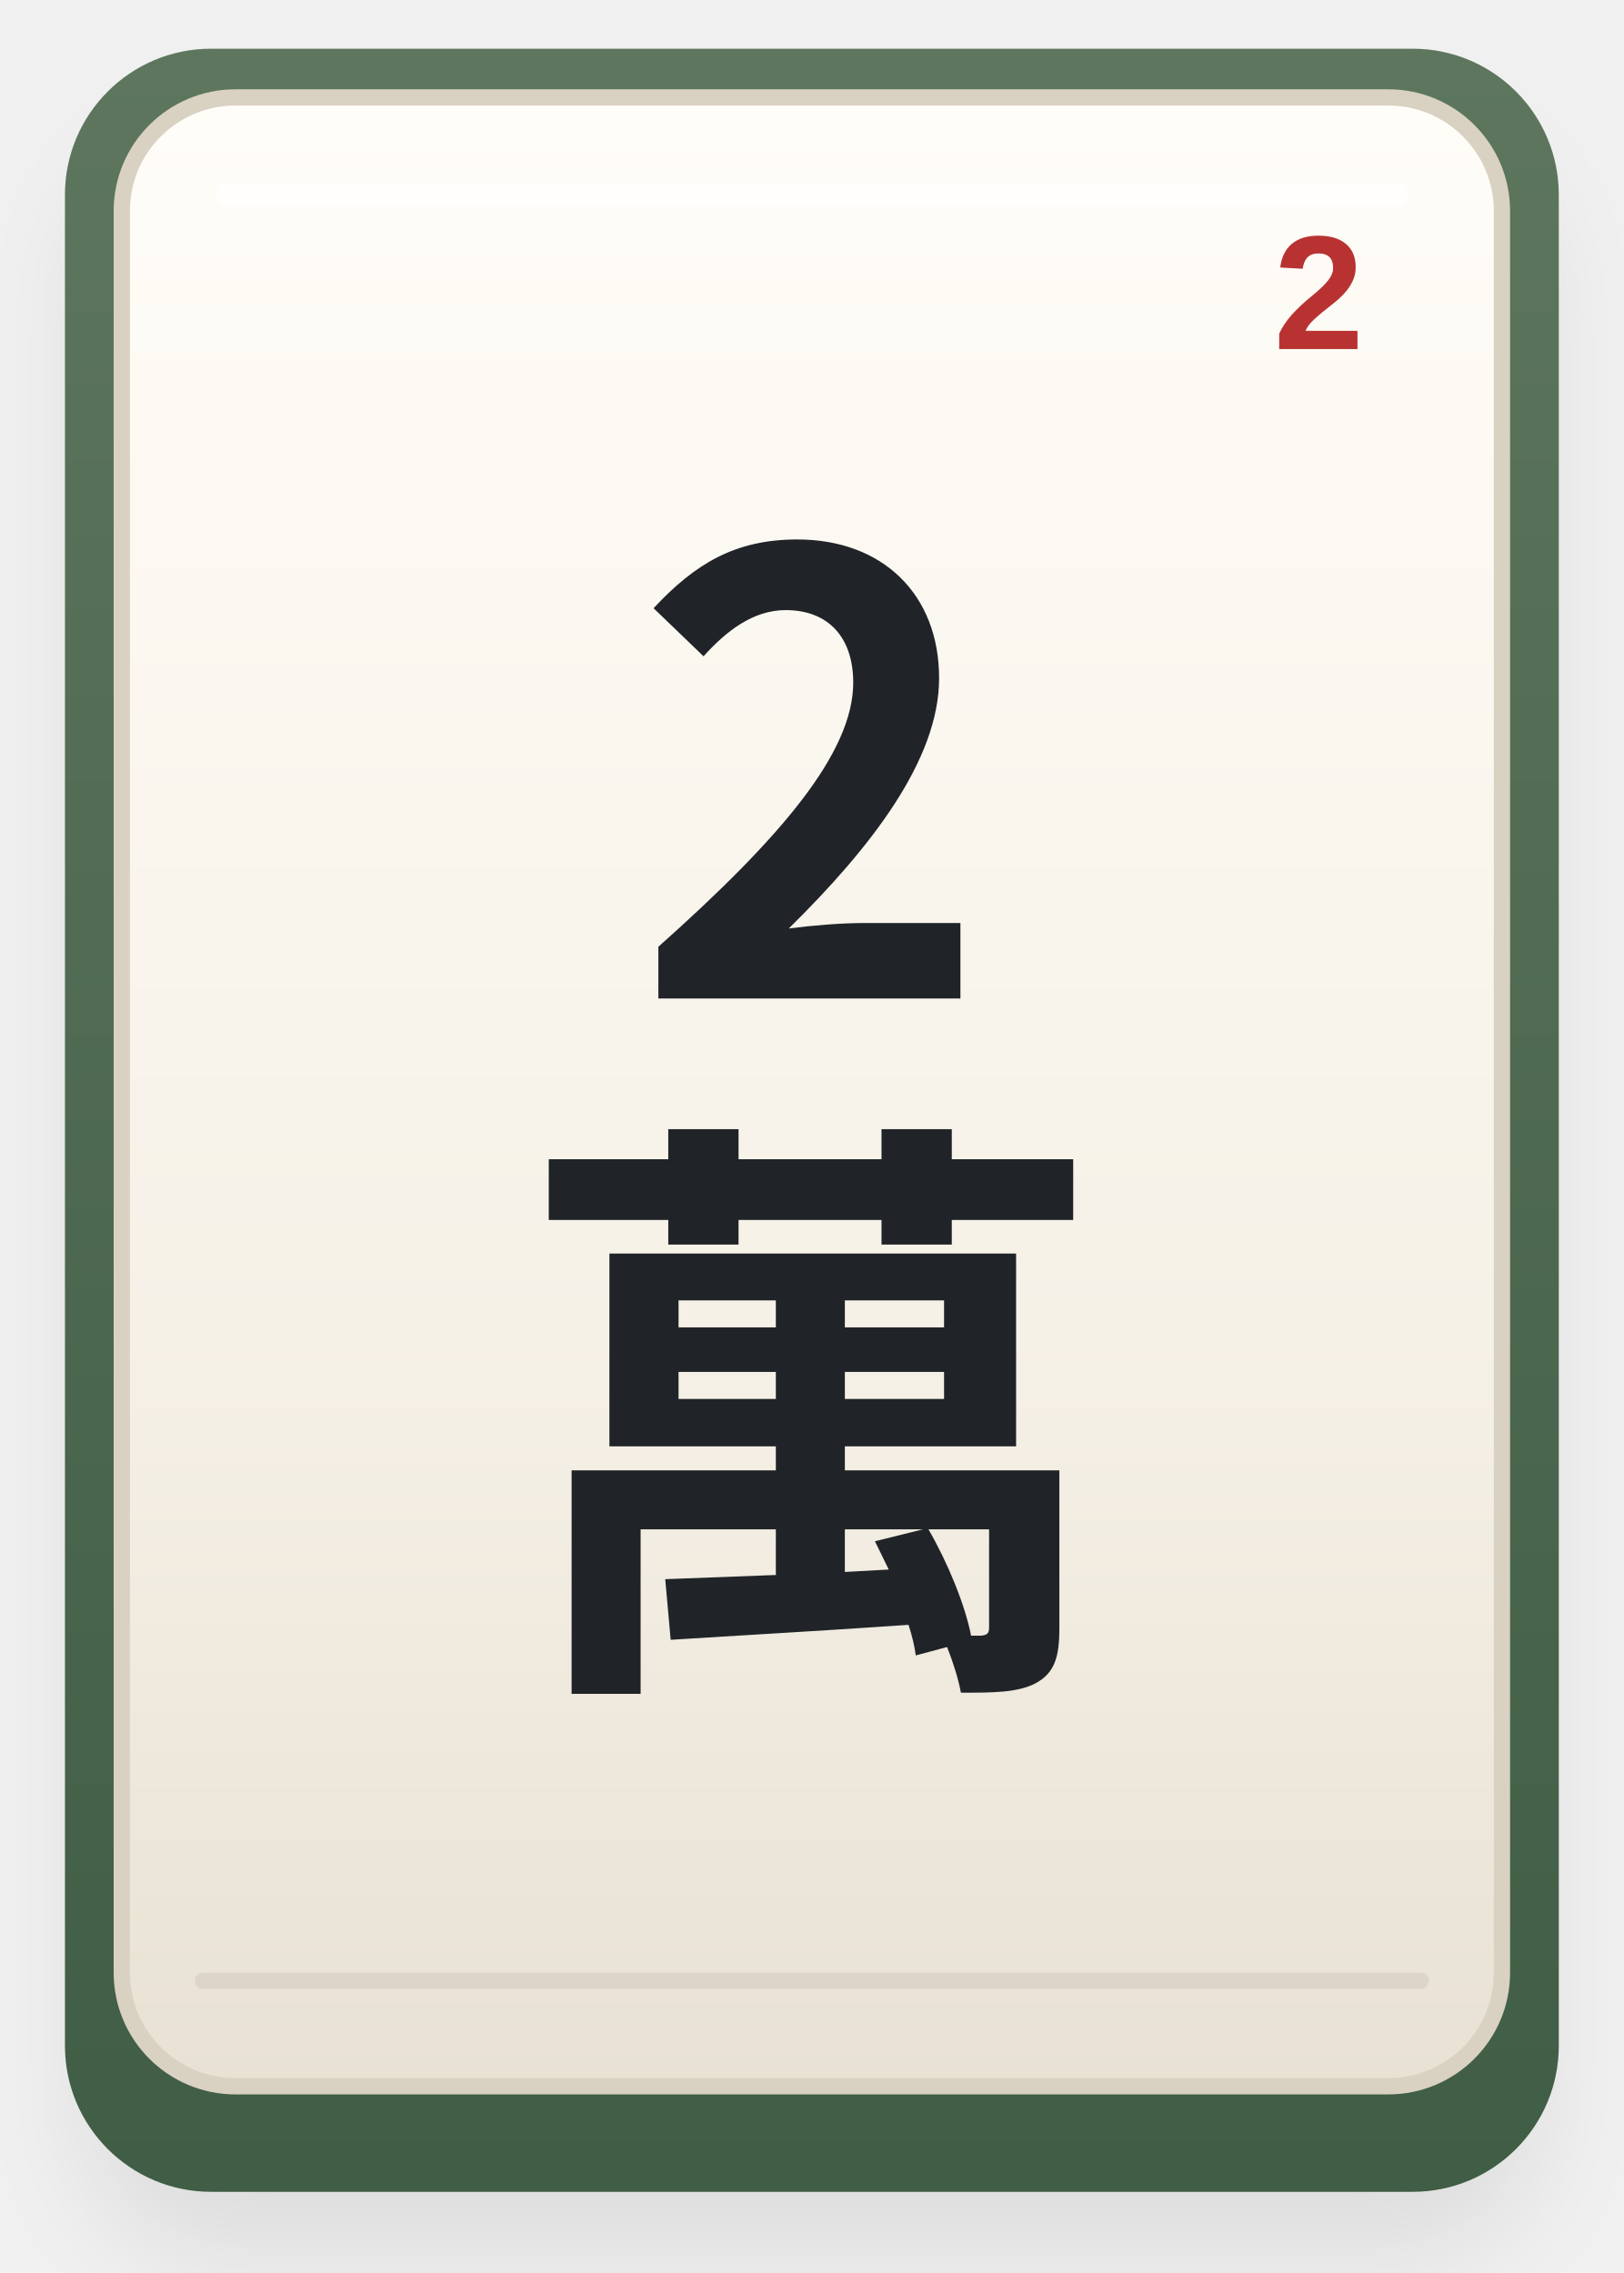
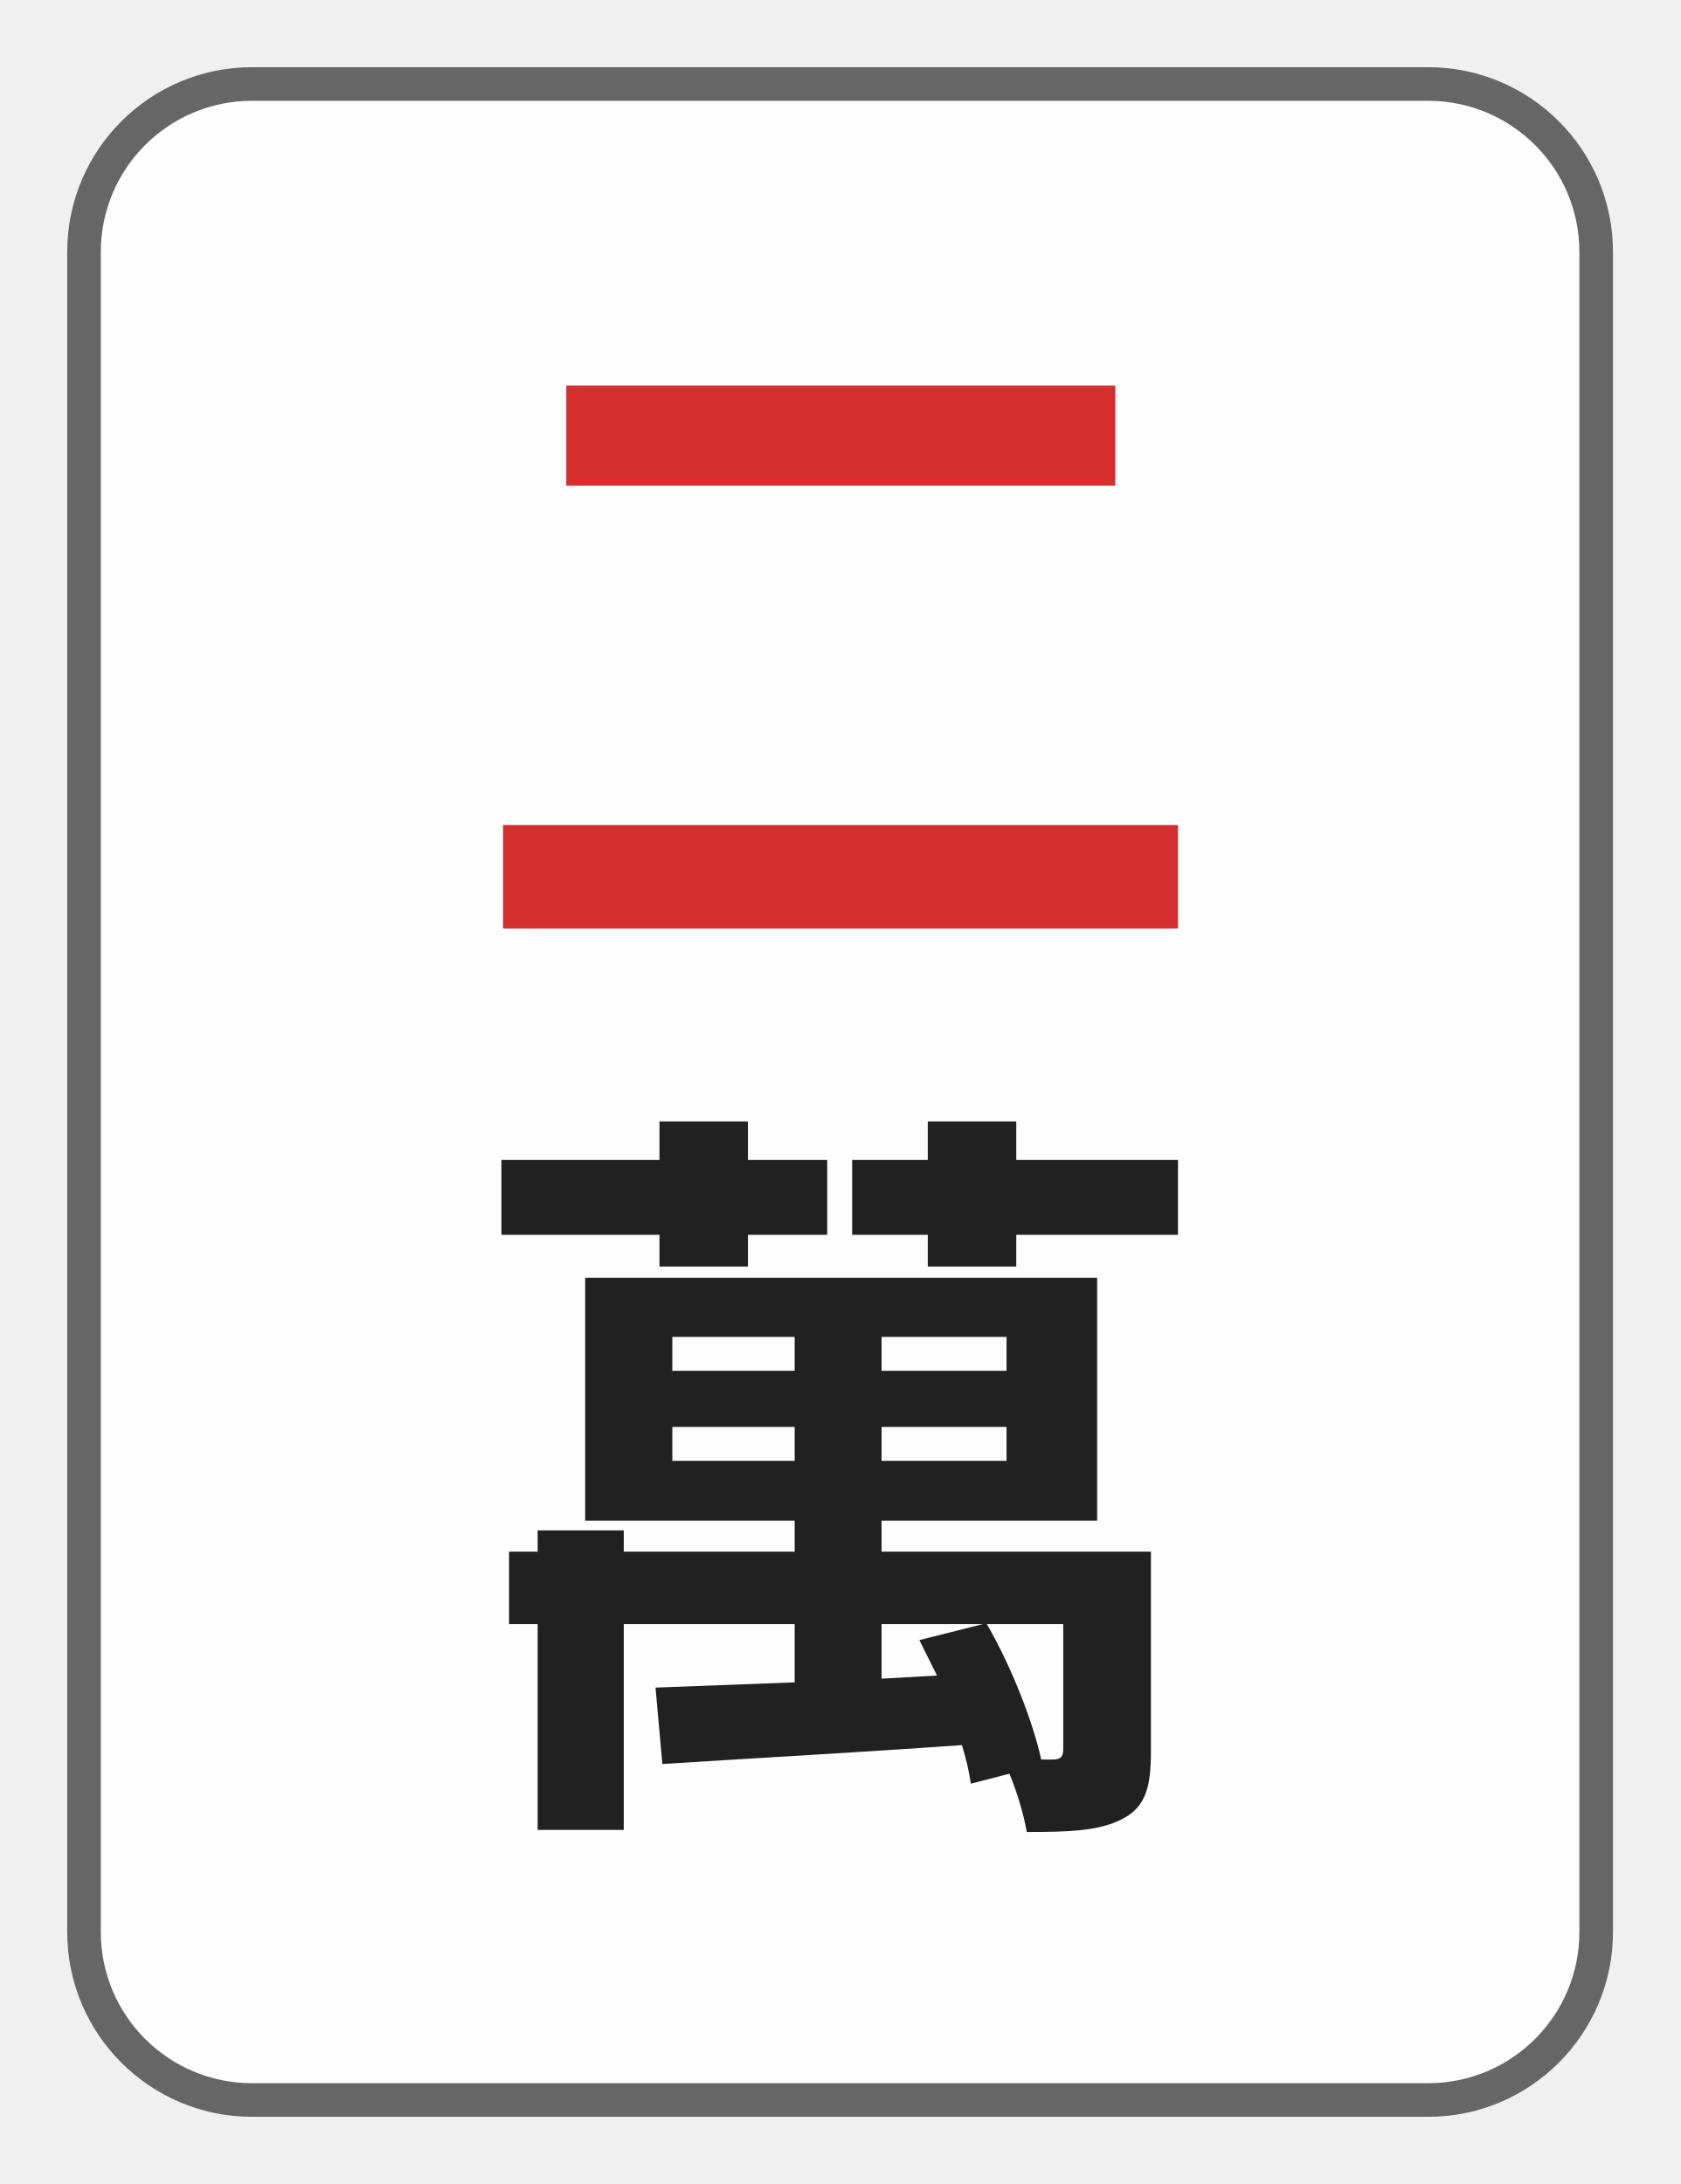
- <svg xmlns="http://www.w3.org/2000/svg" viewBox="0 0 200 280" role="img">
-   <defs>
-     <linearGradient id="face" x1="0" y1="0" x2="0" y2="1">
-       <stop offset="0" stop-color="#FFFDF8" />
-       <stop offset="0.62" stop-color="#F6F1E7" />
-       <stop offset="1" stop-color="#E8E1D4" />
-     </linearGradient>
-     <linearGradient id="edge" x1="0" y1="0" x2="0" y2="1">
-       <stop offset="0" stop-color="#5D765D" />
-       <stop offset="1" stop-color="#405D45" />
-     </linearGradient>
-     <filter id="shadow" x="-20%" y="-20%" width="140%" height="150%">
-       <feDropShadow dx="0" dy="8" stdDeviation="6" flood-color="#000" flood-opacity=".22" />
-     </filter>
-   </defs>
-   <rect x="10" y="10" width="180" height="260" rx="18" fill="#8B8478" opacity=".35" filter="url(#shadow)" />
-   <rect x="8" y="6" width="184" height="264" rx="18" fill="url(#edge)" />
-   <rect x="15" y="12" width="170" height="245" rx="14" fill="url(#face)" stroke="#D9D1C2" stroke-width="2" />
-   <path d="M28 24H172" stroke="#FFFFFF" stroke-opacity=".7" stroke-width="3" stroke-linecap="round" />
-   <path d="M25 244H175" stroke="#BDB5A6" stroke-opacity=".32" stroke-width="2" stroke-linecap="round" />
-   <text x="168" y="43" text-anchor="end" font-family="Arial,sans-serif" font-size="20" font-weight="800" fill="#B83232">2</text>
-   <text x="100" y="123" text-anchor="middle" font-family="Hiragino Sans, Yu Gothic, Noto Sans CJK JP, sans-serif" font-size="75" font-weight="800" fill="#202428">2</text>
-   <text x="100" y="202" text-anchor="middle" font-family="Hiragino Sans, Yu Gothic, Noto Sans CJK JP, sans-serif" font-size="74" font-weight="900" fill="#202428">萬</text>
+ <svg xmlns="http://www.w3.org/2000/svg" viewBox="0 0 100 130">
+   <rect x="5" y="5" width="90" height="120" rx="10" ry="10" fill="#fdfdfd" stroke="#666" stroke-width="2" />
+   <text x="50" y="55" font-family="'KaiTi', 'Kaiti TC', 'Noto Sans CJK TC', 'SimKai', serif" font-size="45" font-weight="bold" fill="#d32f2f" text-anchor="middle">二</text>
+   <text x="50" y="105" font-family="'KaiTi', 'Kaiti TC', 'Noto Sans CJK TC', 'SimKai', serif" font-size="45" font-weight="bold" fill="#212121" text-anchor="middle">萬</text>
</svg>
